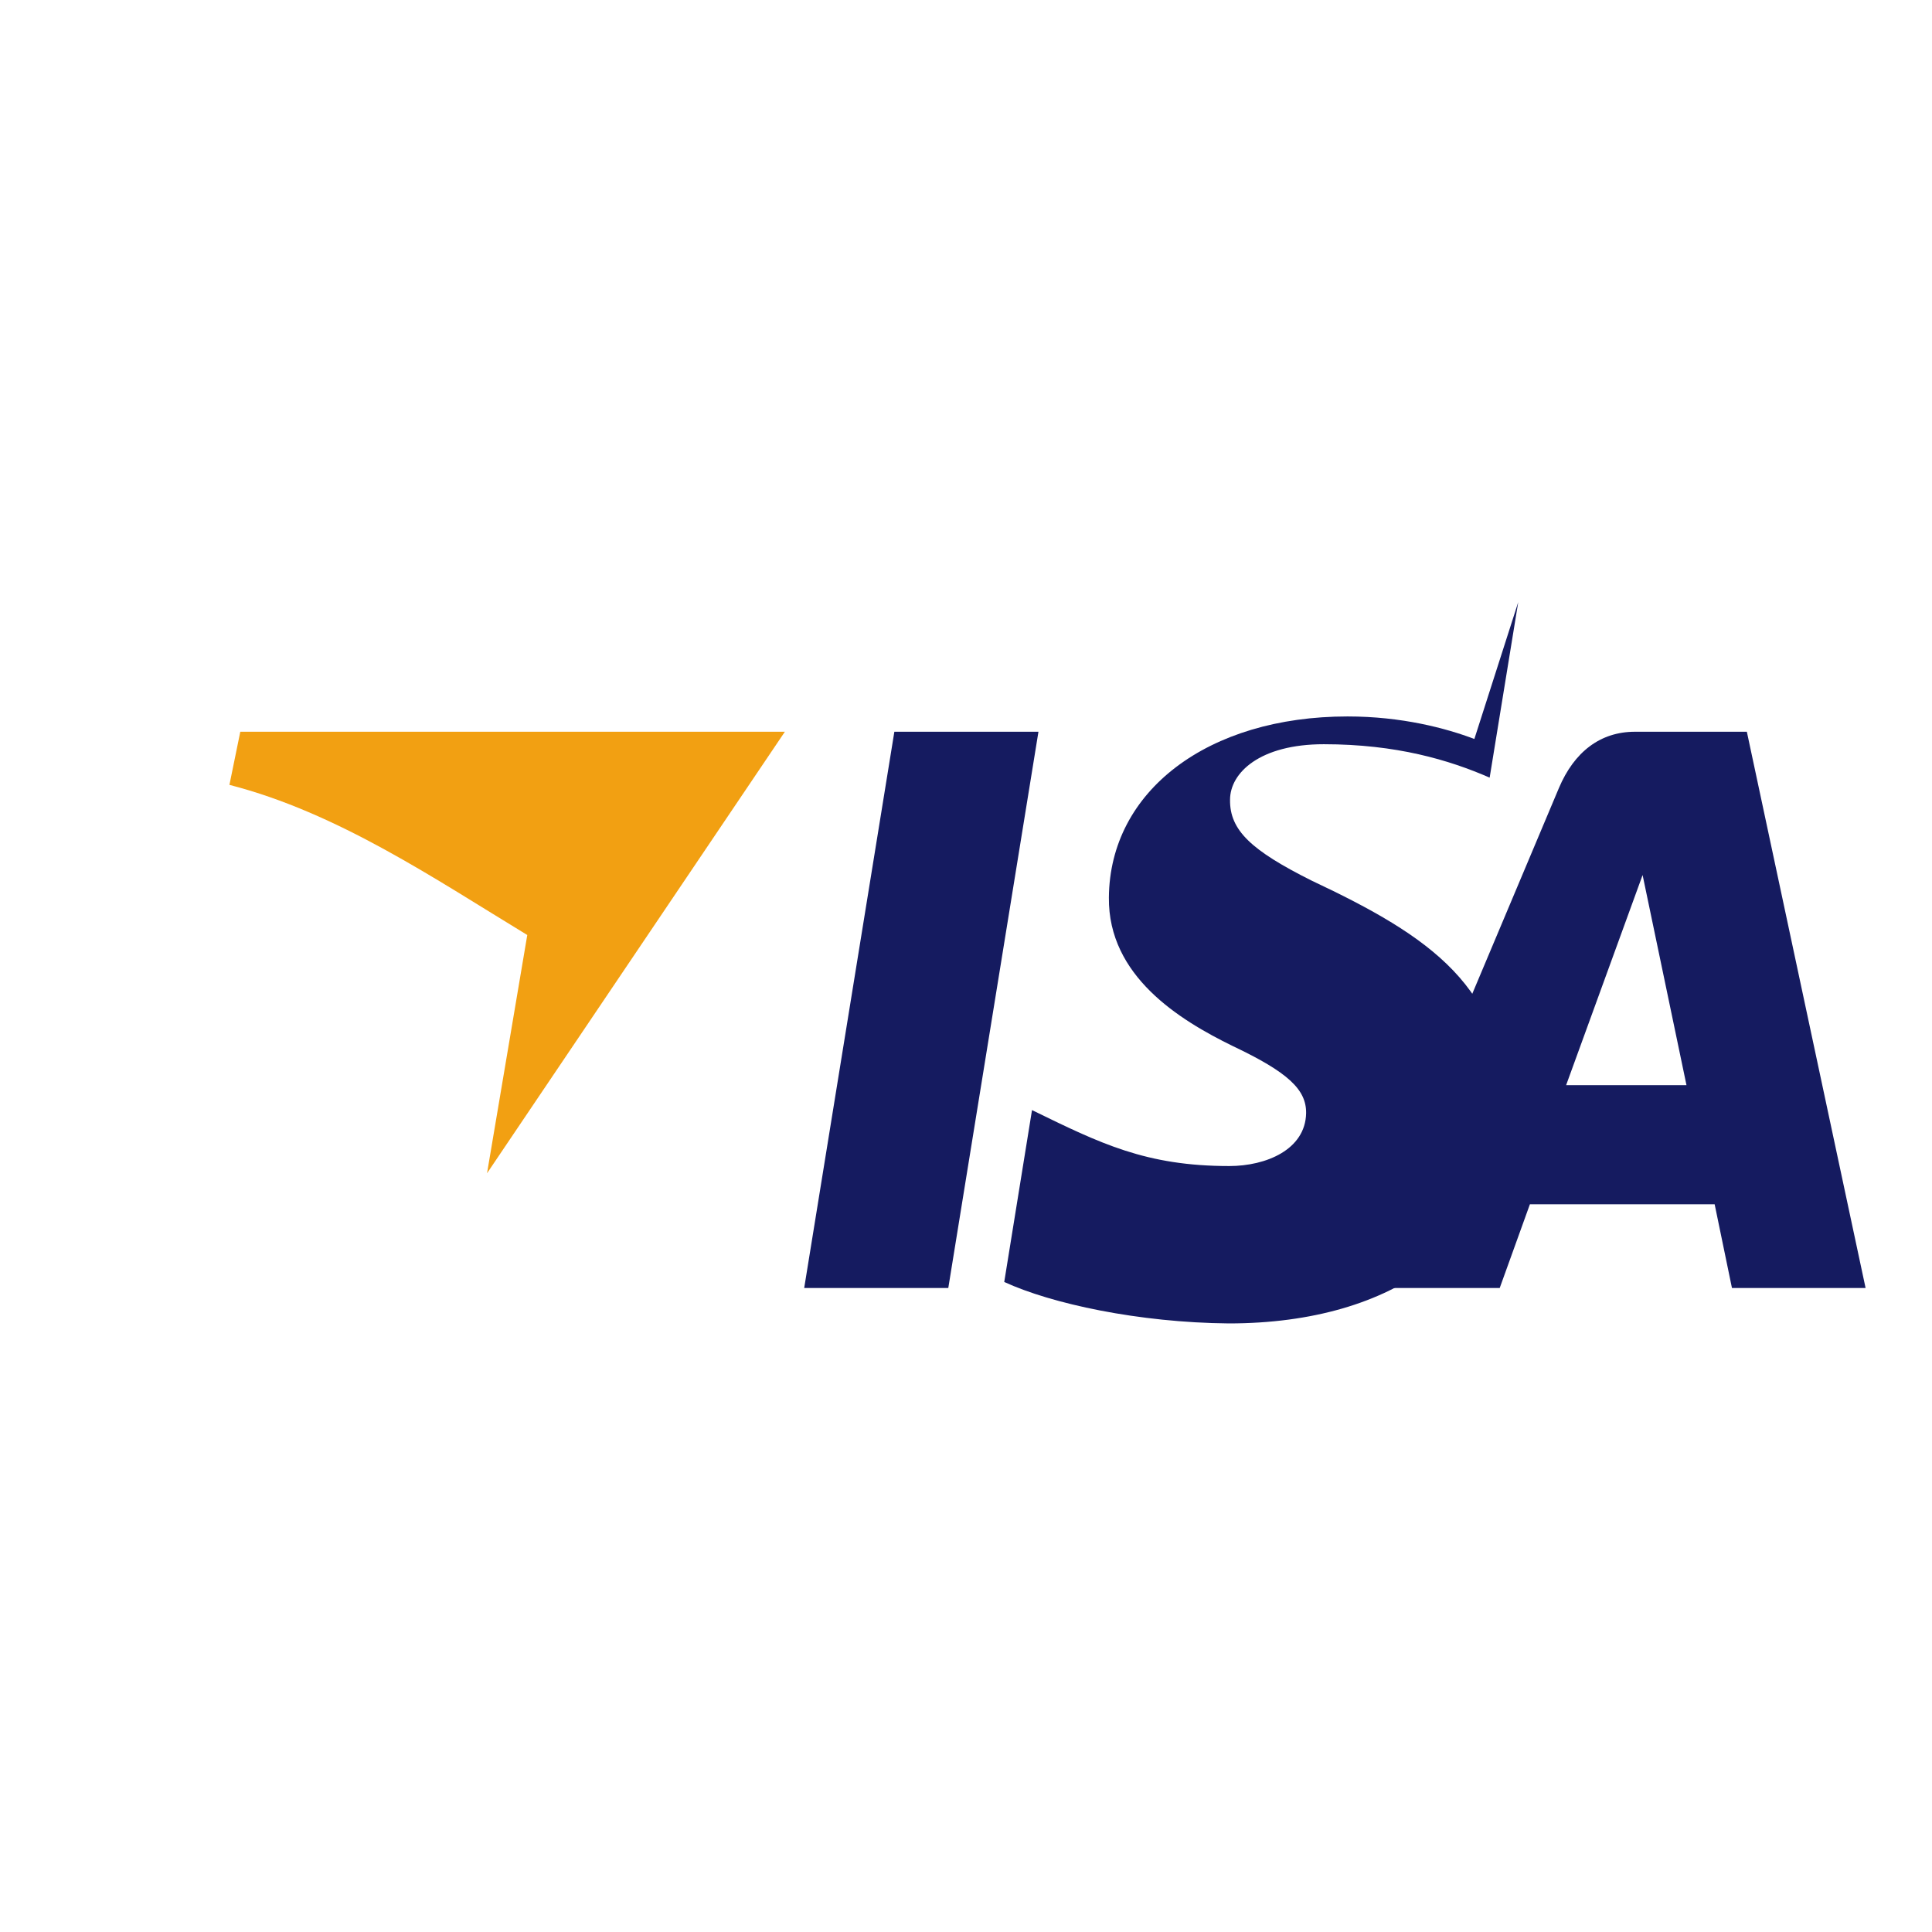
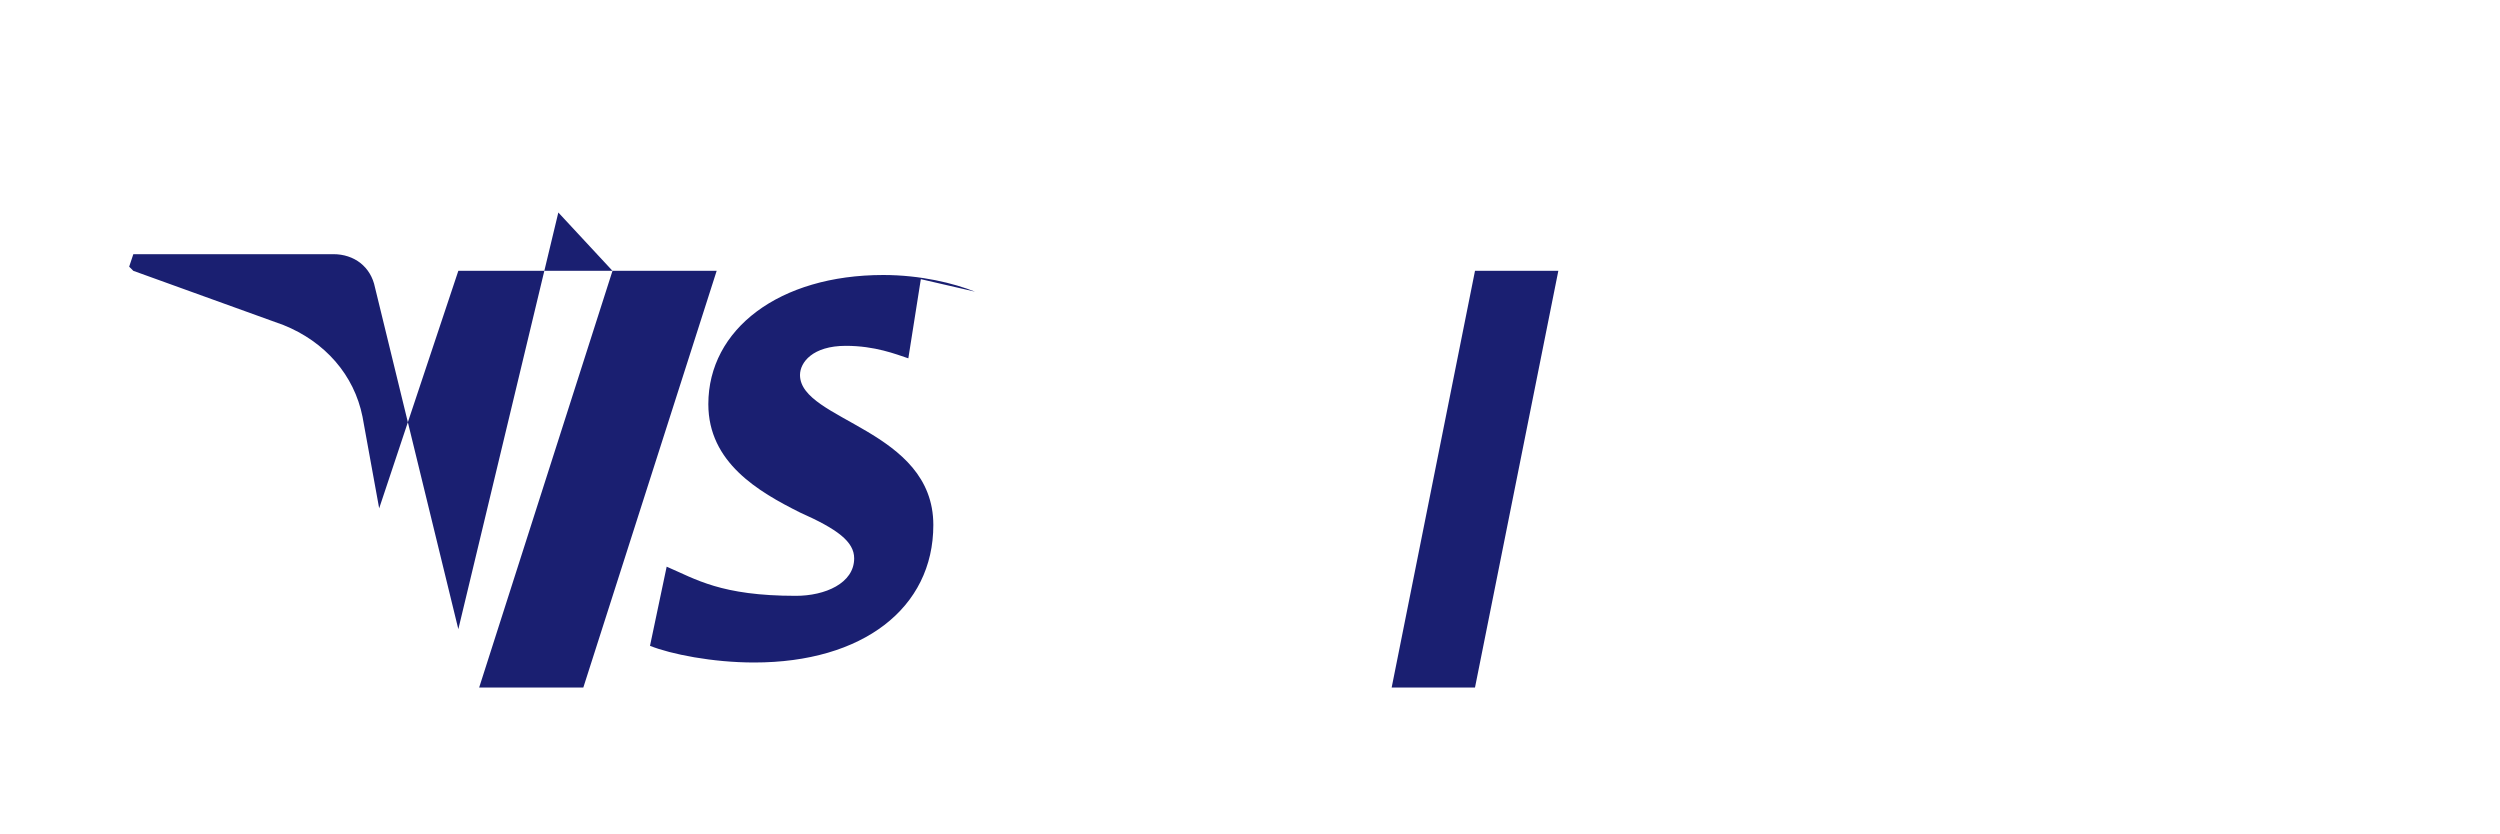
- <svg xmlns="http://www.w3.org/2000/svg" viewBox="0 0 48 48" width="48" height="48">
-   <path fill="#151B60" d="M19.98 32h3.58l2.24-13.82h-3.58z" />
-   <path fill="#151B60" d="M36.63 18.36c-.71-.27-1.81-.56-3.15-.56-3.47 0-5.91 1.85-5.93 4.5-.02 1.95 1.75 3.04 3.08 3.69 1.37.65 1.83 1.08 1.82 1.67-.02.9-.99 1.31-1.91 1.31-2.07 0-3.2-.56-4.9-1.39l-.69 4.27c1.17.54 3.34 1.01 5.58 1.03 4.14 0 6.84-2.05 6.88-5.22.02-3.13-1.89-4.4-4.82-5.78-1.5-.75-2.04-1.25-2.03-2.01 0-.67.74-1.38 2.33-1.38 1.8 0 3.11.39 4.12.83l.71-4.36z" />
-   <path fill="#151B60" d="M43.4 18.18h-2.78c-.86 0-1.51.5-1.89 1.4L33.5 32h3.76l.75-2.08h4.59l.43 2.08h3.32l-2.95-13.82zm-4.49 8.78l1.9-5.22 1.09 5.22h-2.99z" />
-   <path fill="#F2A012" d="M12.11 18.18H5.97L5.7 19.5c2.69.69 5.11 2.34 7.4 3.73l-1 5.92L19.5 18.18h-7.39z" />
+ <svg xmlns="http://www.w3.org/2000/svg" viewBox="0 0 60 20" width="60" height="20">
+   <path d="M11.5 16.5l3.2-10h2.5l-3.2 10h-2.5zm11.9-9.5c-.5-.2-1.3-.4-2.2-.4-2.5 0-4.2 1.3-4.2 3.1 0 1.4 1.2 2.1 2.2 2.6.9.4 1.3.7 1.3 1.1 0 .6-.7.9-1.4.9-1.8 0-2.4-.4-3.1-.7l-.4 1.9c.5.2 1.5.4 2.5.4 2.6 0 4.3-1.3 4.3-3.3 0-2.3-3.2-2.5-3.2-3.6 0-.3.3-.7 1.1-.7.7 0 1.2.2 1.5.3l.3-1.9zm10 9.5l2-10h2l-2 10h-2zm-18.7-10H11L9.1 12.2 8.7 10c-.2-1-.9-1.8-1.9-2.2L3.2 6.5l-.1-.1.1-.3H8c.5 0 .9.3 1 .8l2 8.2 2.4-10z" fill="#1A1F71" />
</svg>
